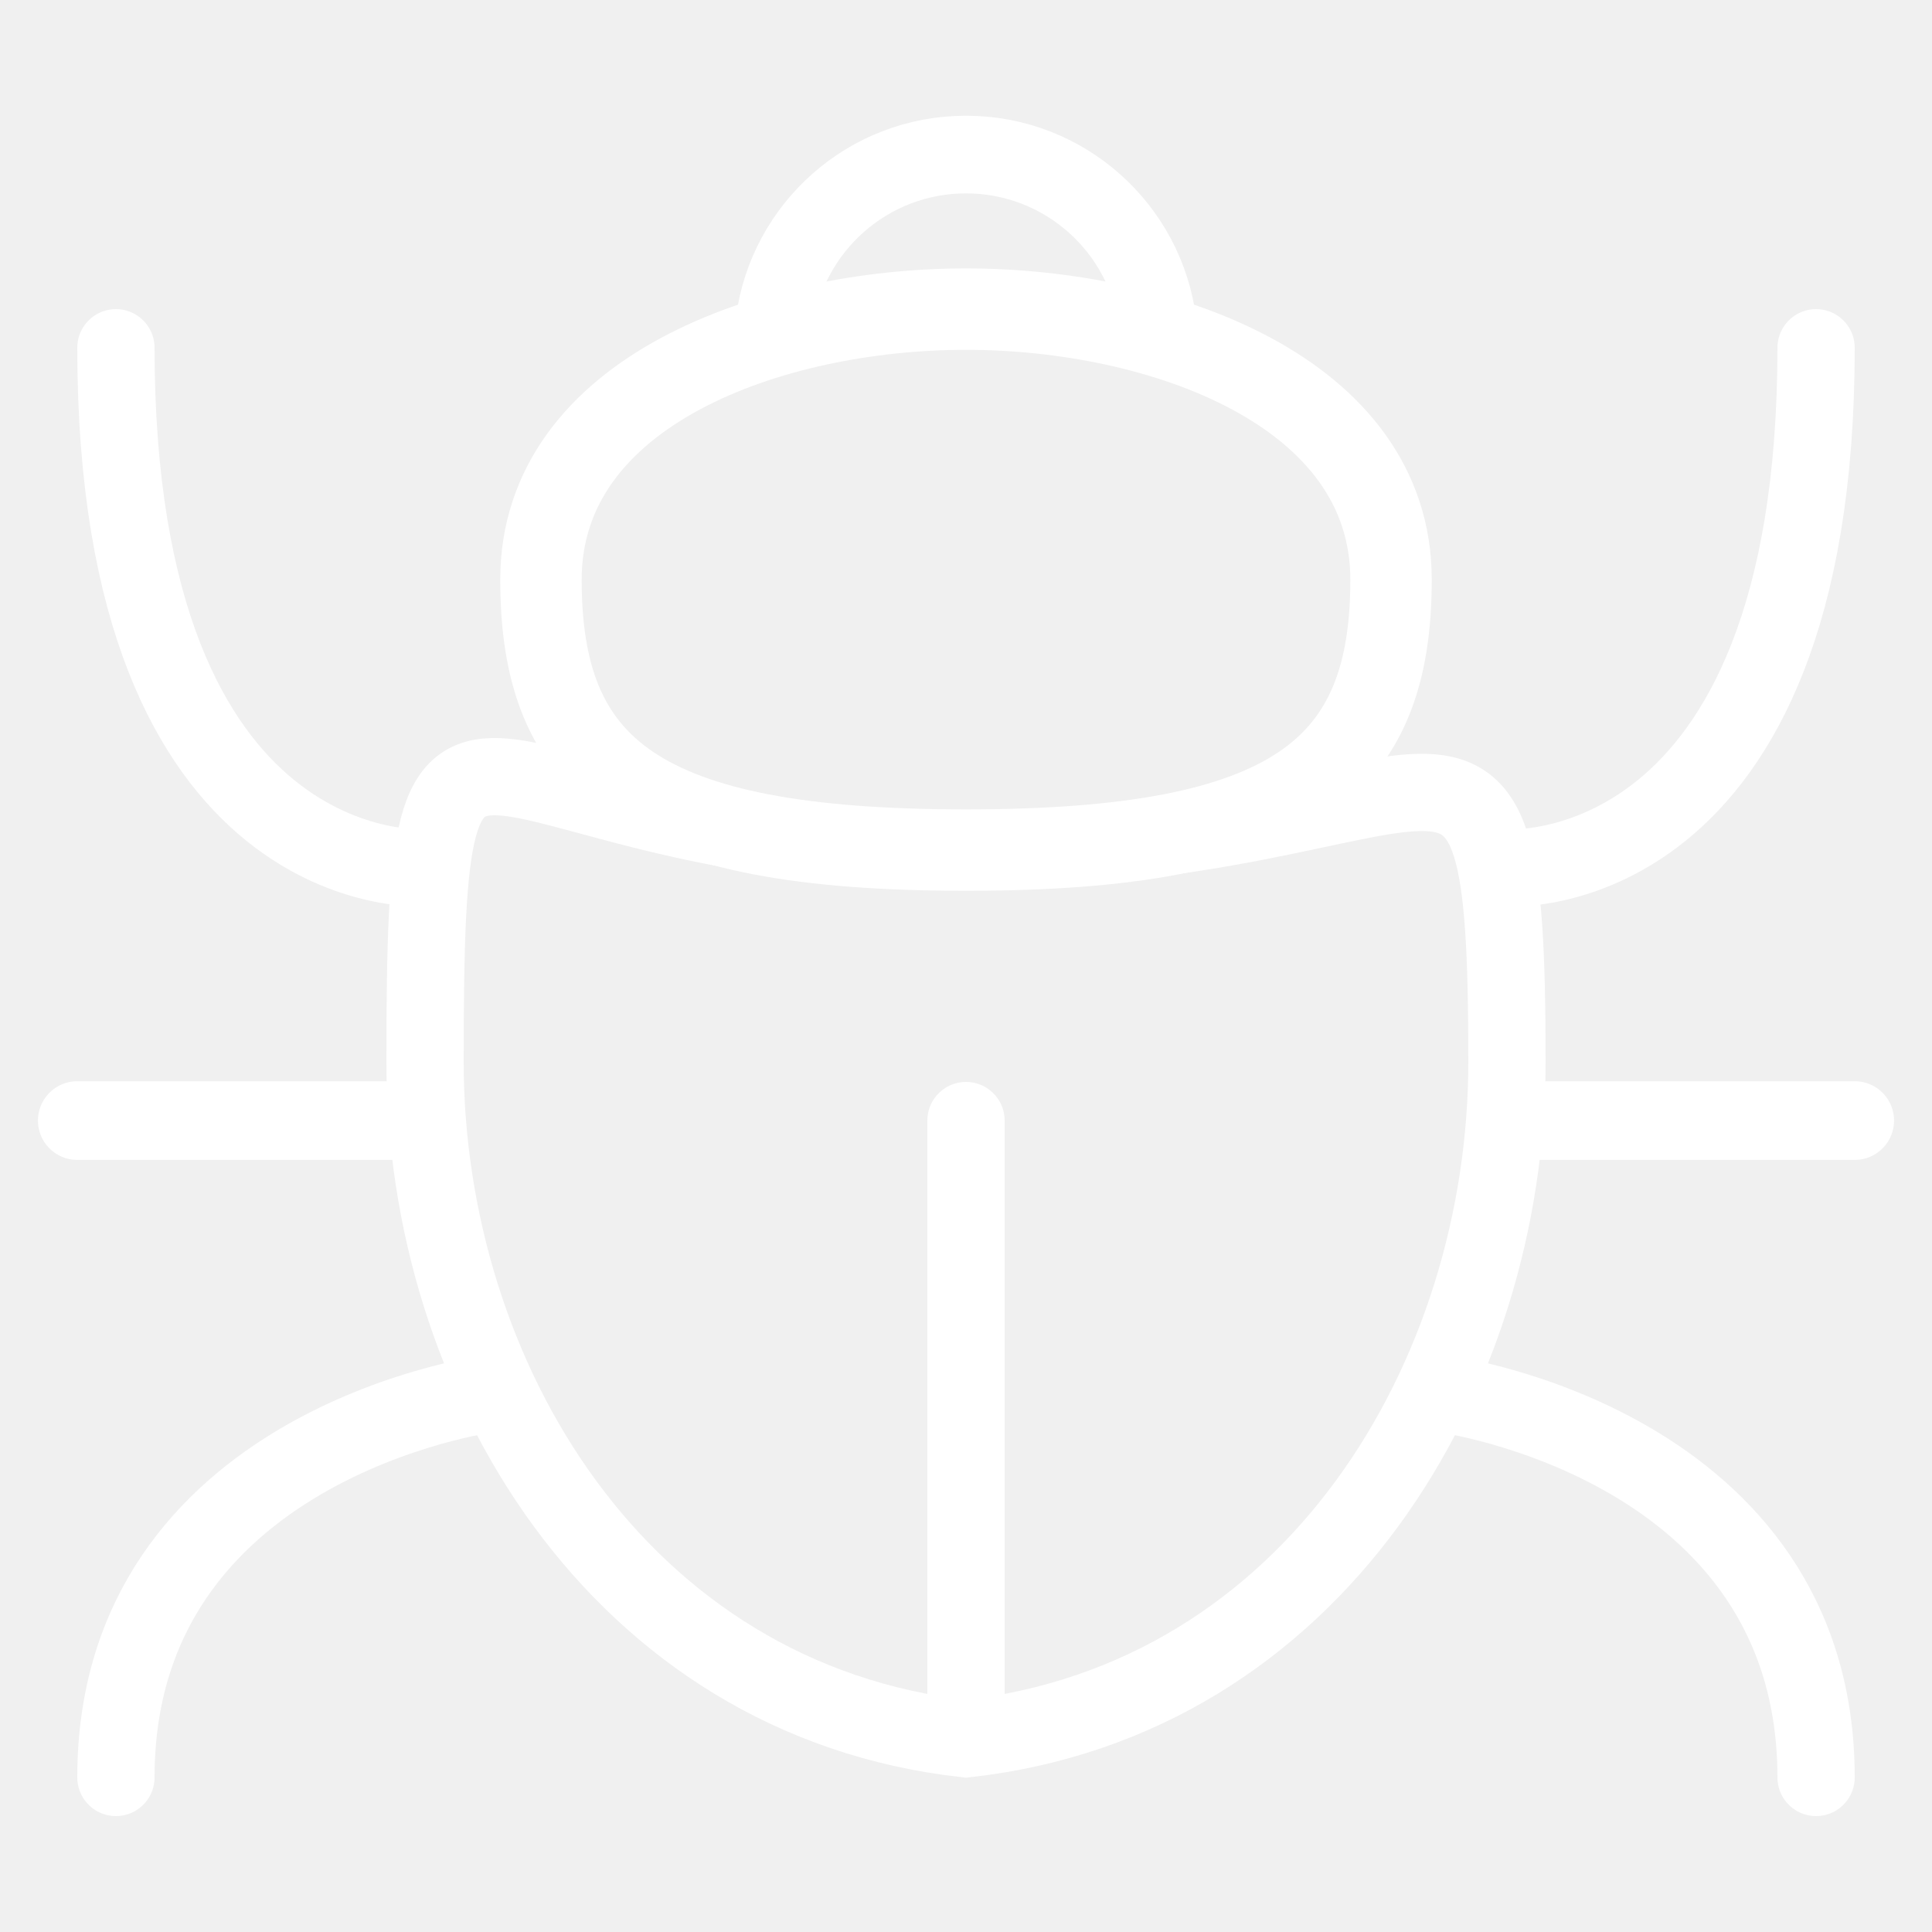
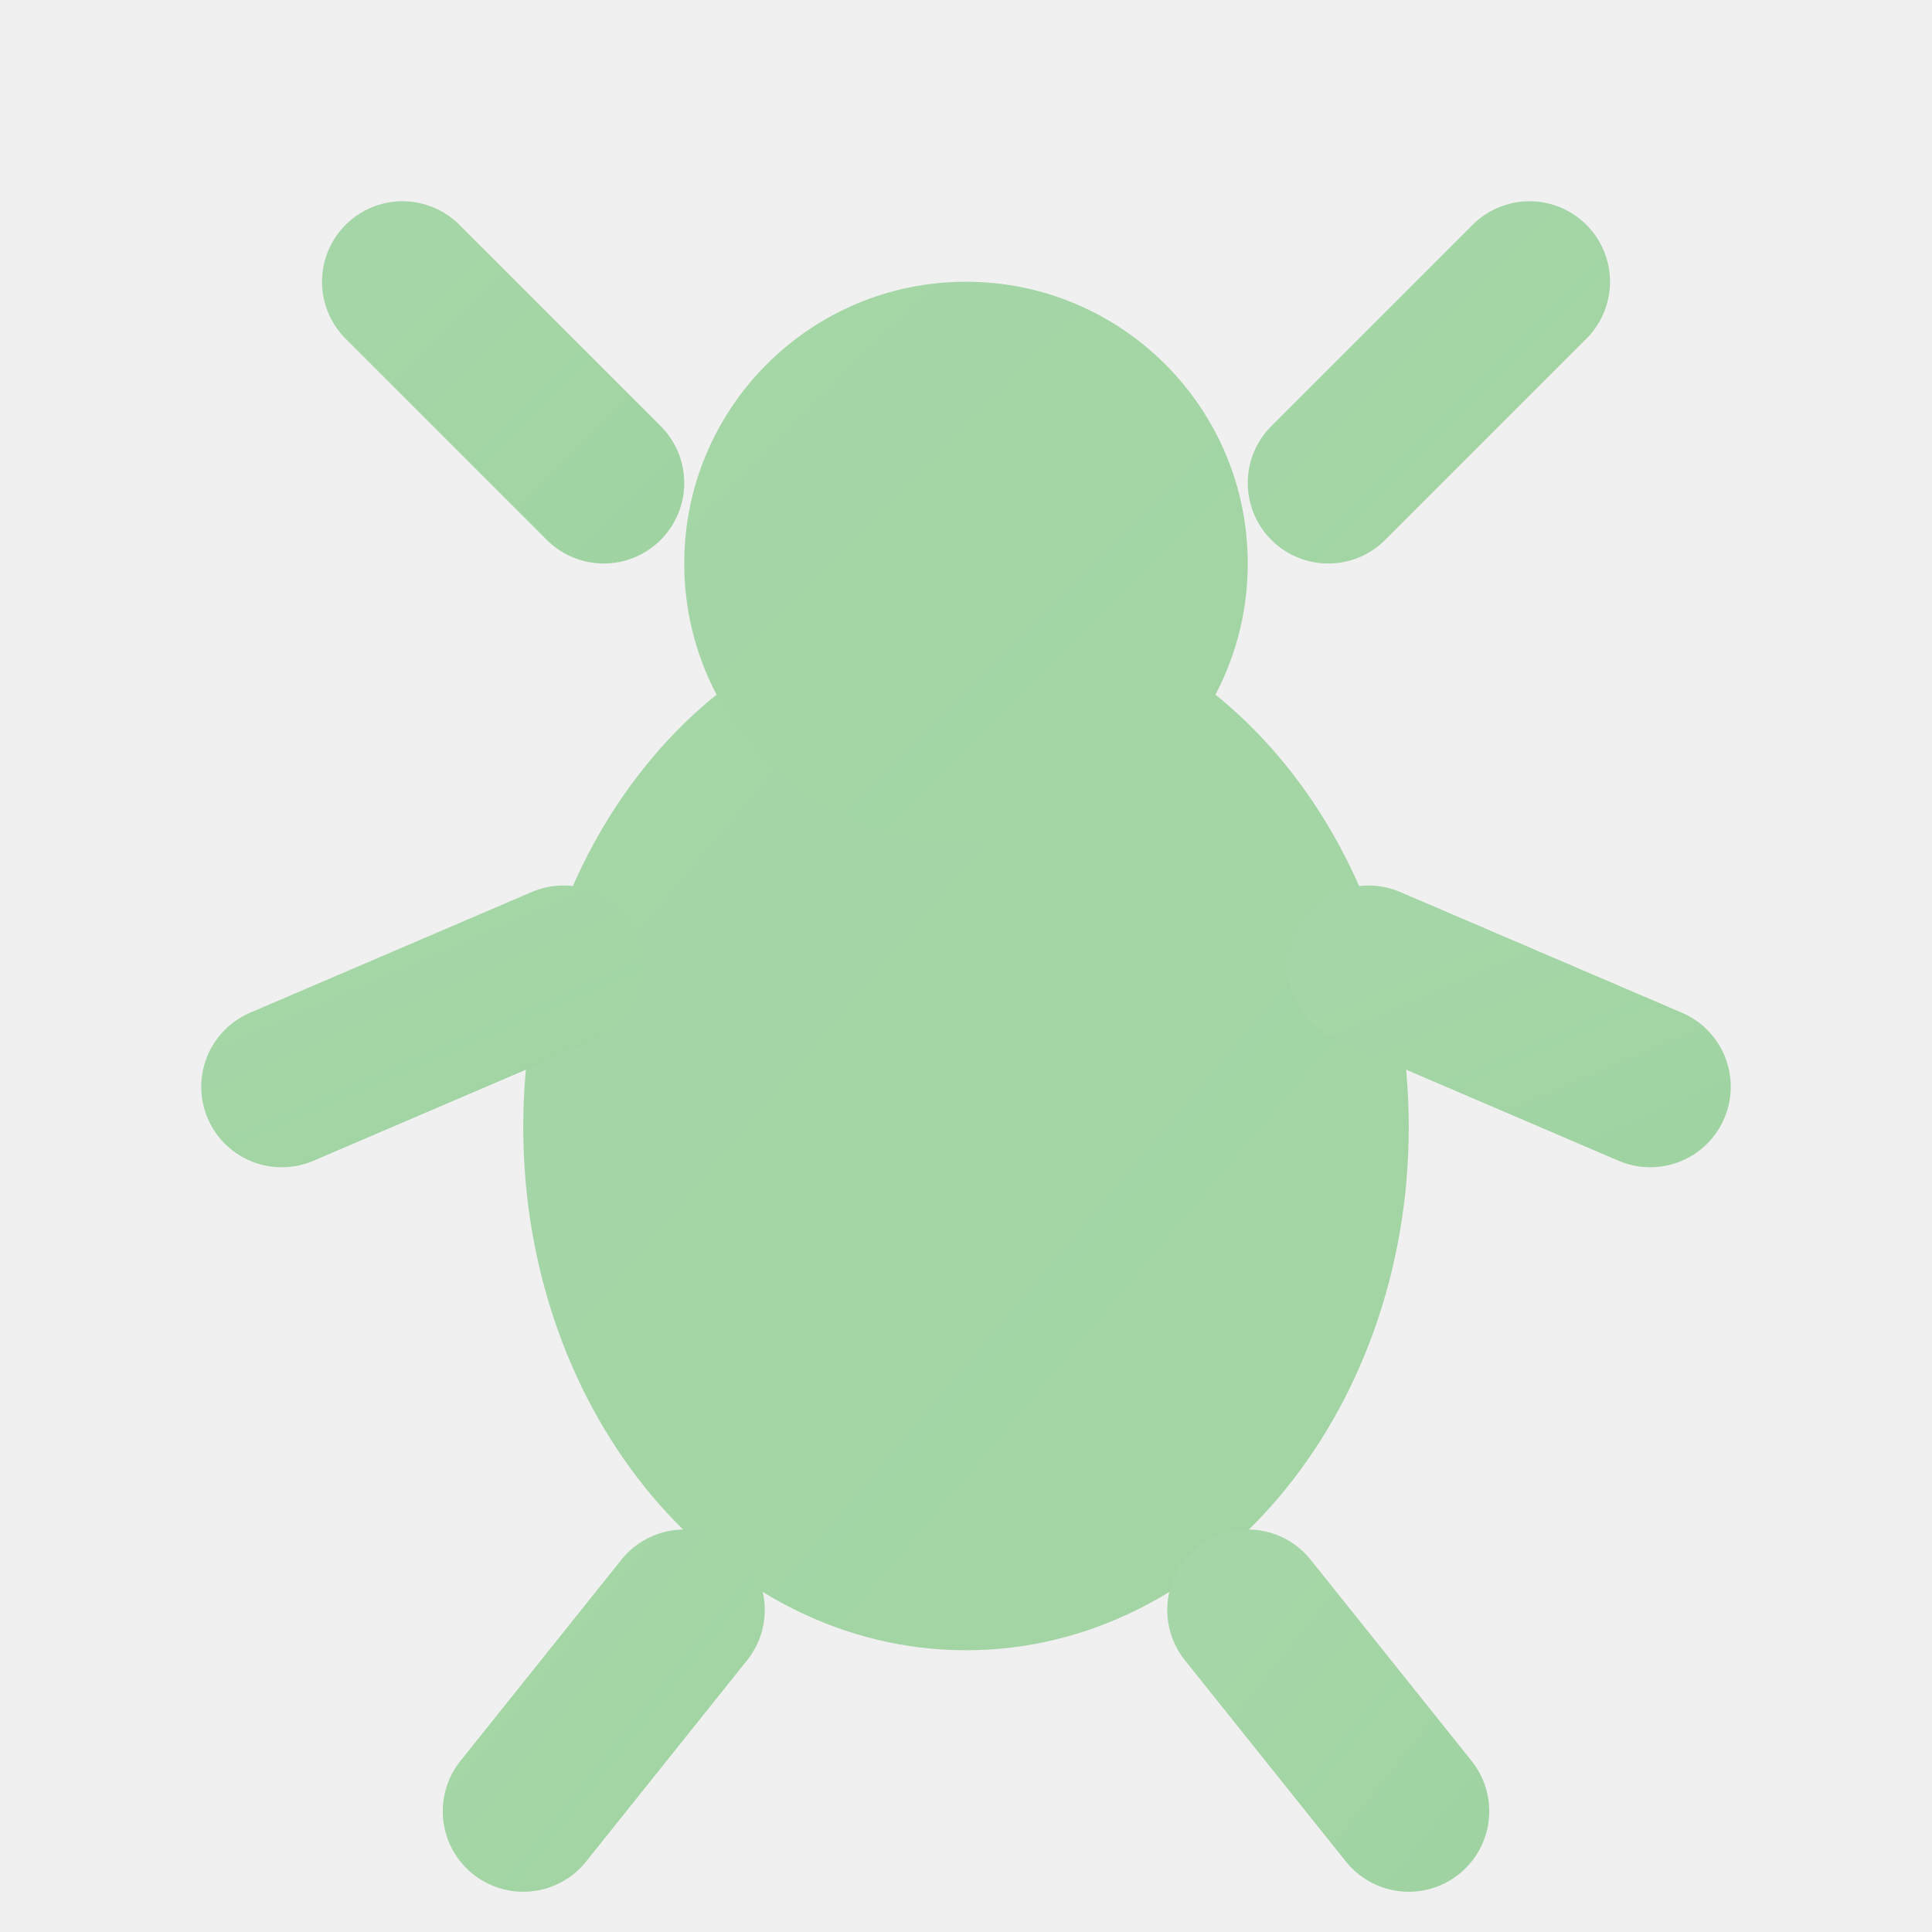
- <svg xmlns="http://www.w3.org/2000/svg" width="100" height="100" viewBox="0 0 50 50">
-   <path fill="none" stroke="#FFFFFF" stroke-linecap="round" stroke-width="2.01" d="M20.044,8.332C20.371,5.886,22.464,4,25,4c2.552,0,4.657,1.91,4.962,4.38" />
-   <path fill="none" stroke="#FFFFFF" stroke-linecap="round" stroke-width="2.107" d="M36,15c0,4.881-2.497,7-11,7s-11-2.119-11-7s5.969-7,11-7S36,10.119,36,15z" />
-   <path fill="none" stroke="#FFFFFF" stroke-linecap="round" stroke-width="2" d="M39 22.462c0 0 8 .53 8-13.462M39 22.462c0 0 8 .53 8-13.462M11 22.462c0 0-8 .53-8-13.462M11 22.462c0 0-8 .53-8-13.462M37.375 36.077c0 0 9.625 1.298 9.625 9.923" />
-   <path fill="none" stroke="#FFFFFF" stroke-linecap="round" stroke-width="2.036" d="M39.289,29c0,0,3.211,0,8.711,0" />
-   <path fill="none" stroke="#FFFFFF" stroke-linecap="round" stroke-width="2" d="M12.625,36.077c0,0-9.625,1.298-9.625,9.923" />
-   <path fill="none" stroke="#FFFFFF" stroke-linecap="round" stroke-width="2.036" d="M10.648,29c0,0-3.148,0-8.648,0" />
-   <path fill="none" stroke="#FFFFFF" stroke-linecap="round" stroke-width="2" d="M39 27.48C39 16.196 37.574 22 25 22c-13.116 0-14-6.857-14 5.48C11 35.618 16 44 25 45 34 44 39 35.618 39 27.48zM25 44.541L25 29" />
+ <svg xmlns="http://www.w3.org/2000/svg" viewBox="0 0 24 24" width="100" height="100">
+   <defs>
+     <linearGradient id="g" x1="0" y1="0" x2="24" y2="24">
+       <stop offset="0%" stop-color="#A5D6A7" />
+       <stop offset="100%" stop-color="#43A047" />
+     </linearGradient>
+   </defs>
+   <ellipse cx="12" cy="14" rx="5.5" ry="6.5" fill="url(#g)" />
+   <circle cx="12" cy="7" r="3.5" fill="url(#g)" />
+   <path d="M7 12l-3.5 1.5" stroke="url(#g)" stroke-width="2" stroke-linecap="round" fill="none" />
+   <path d="M17 12l3.5 1.5" stroke="url(#g)" stroke-width="2" stroke-linecap="round" fill="none" />
+   <path d="M7.5 6L5 3.5" stroke="url(#g)" stroke-width="2" stroke-linecap="round" fill="none" />
+   <path d="M16.5 6L19 3.5" stroke="url(#g)" stroke-width="2" stroke-linecap="round" fill="none" />
+   <path d="M8.5 20L6.5 22.5" stroke="url(#g)" stroke-width="2" stroke-linecap="round" fill="none" />
+   <path d="M15.5 20L17.5 22.5" stroke="url(#g)" stroke-width="2" stroke-linecap="round" fill="none" />
</svg>
